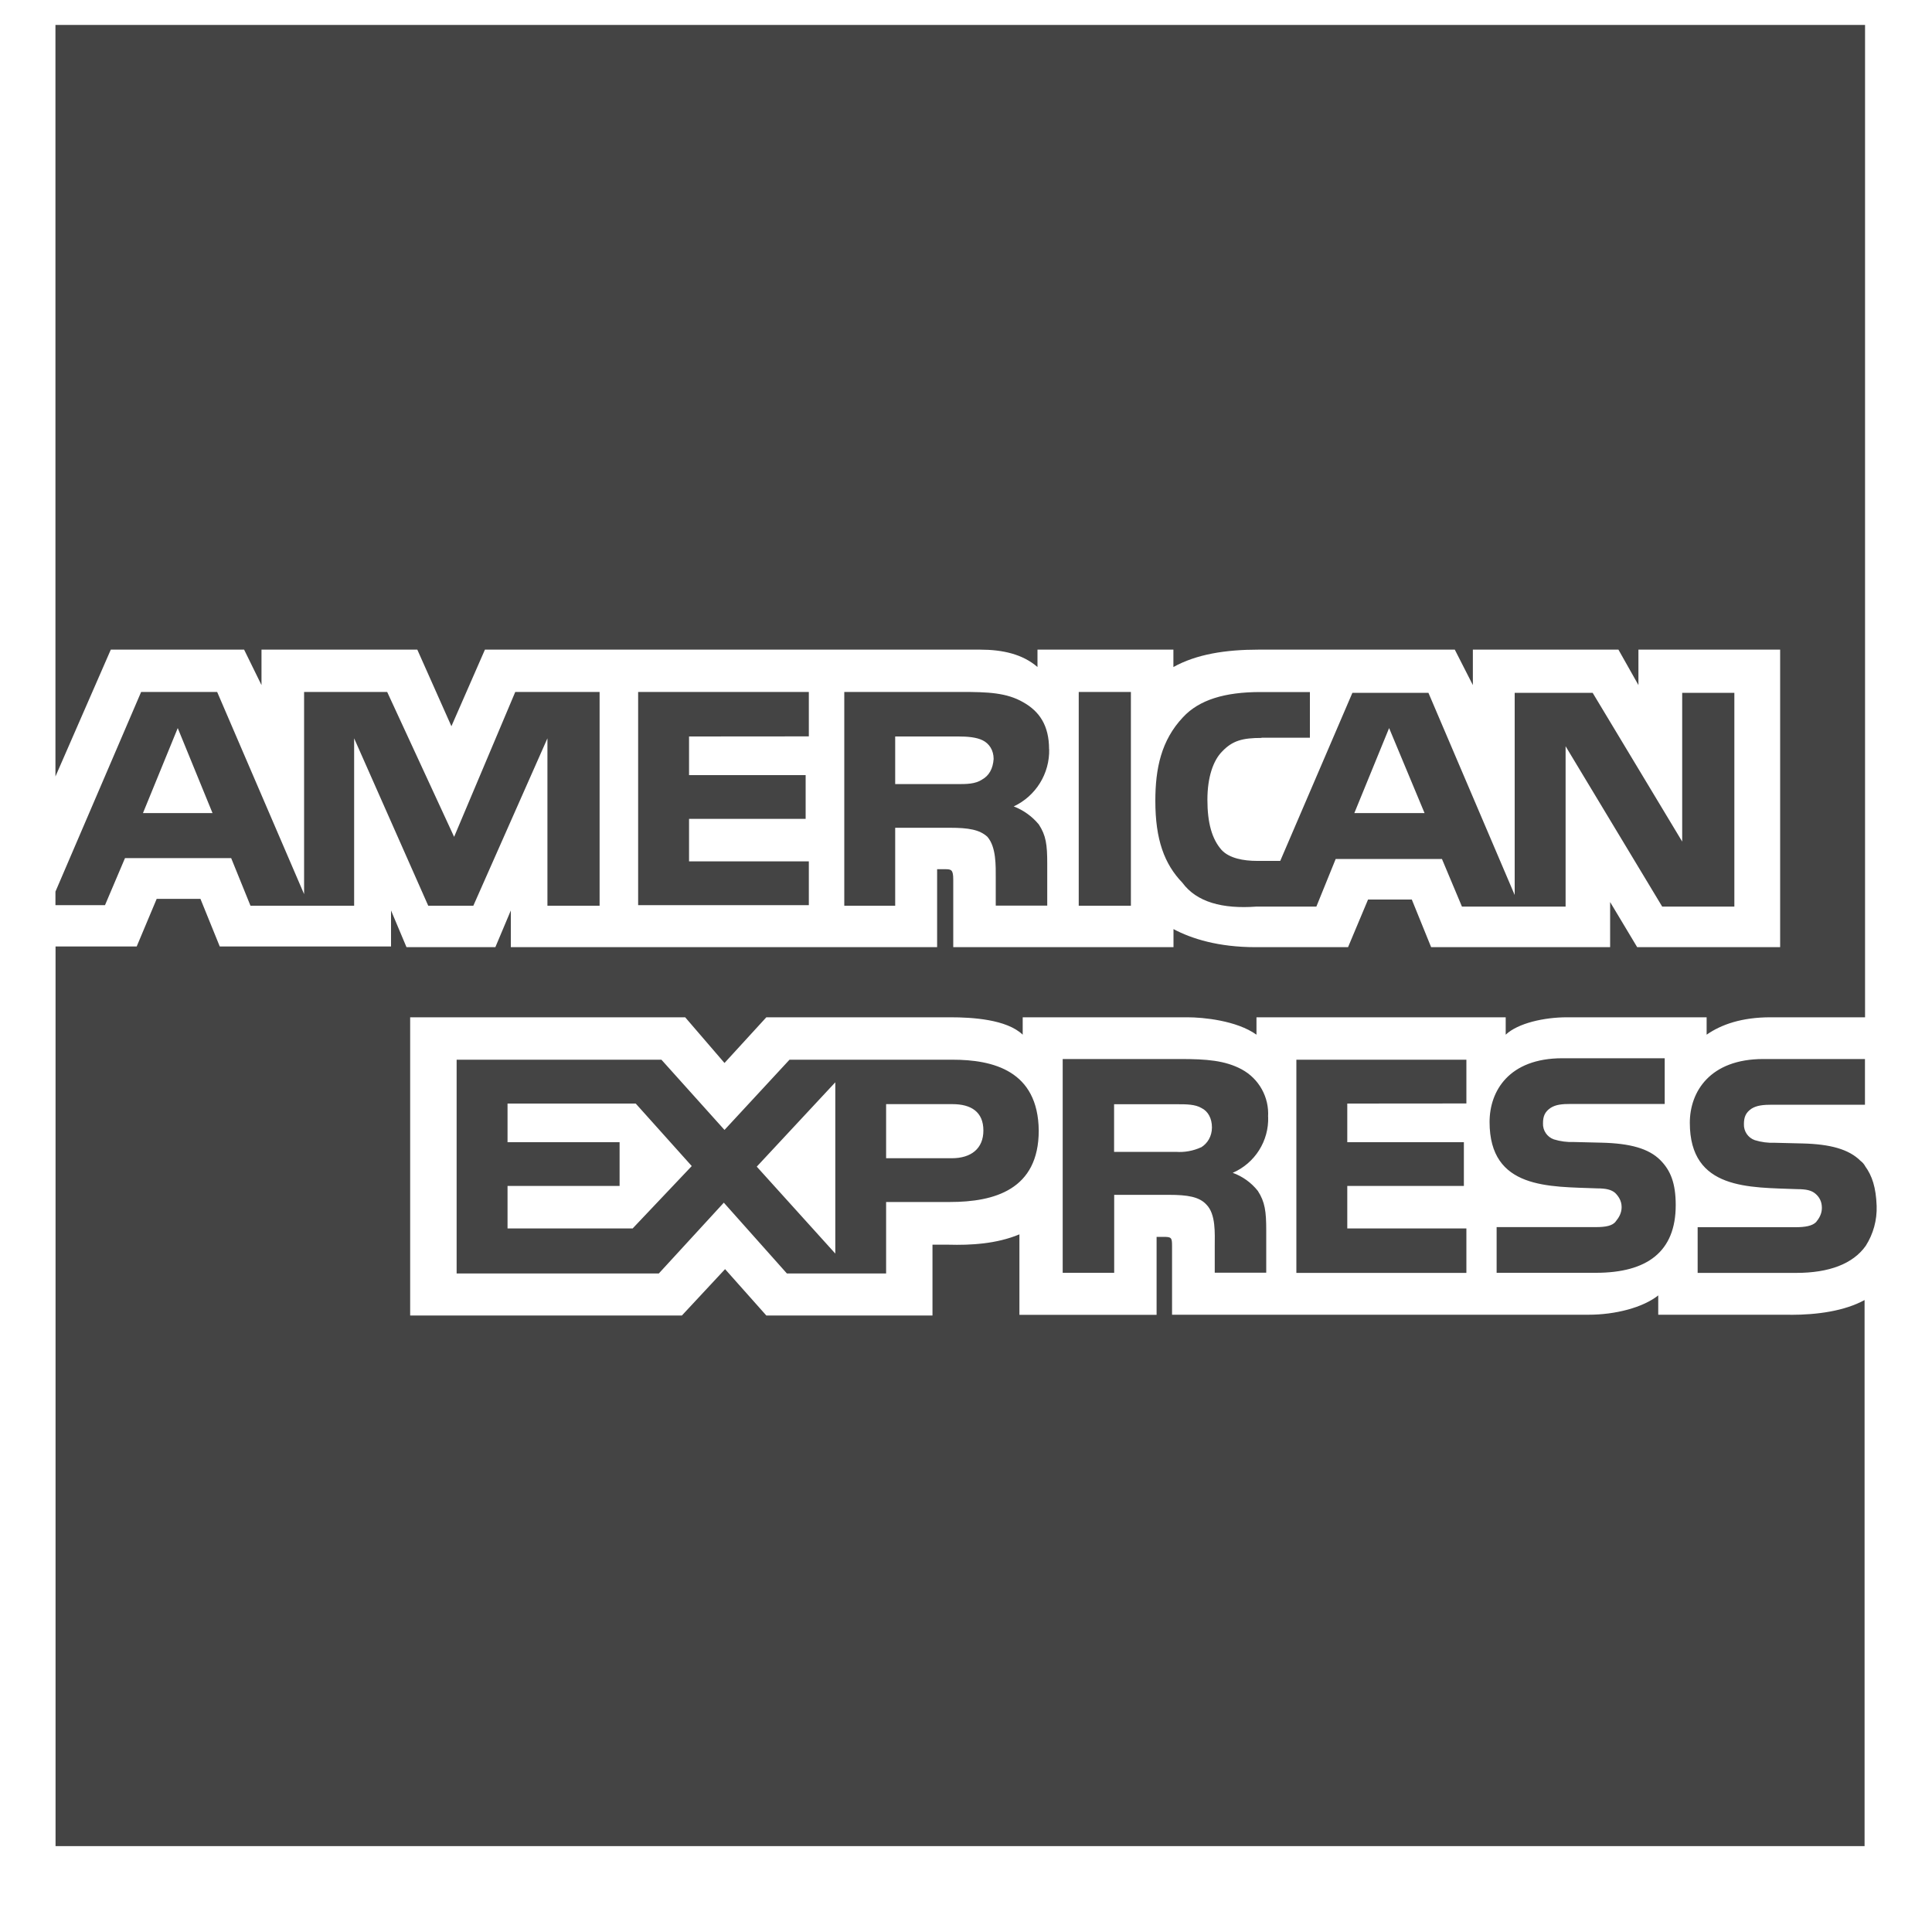
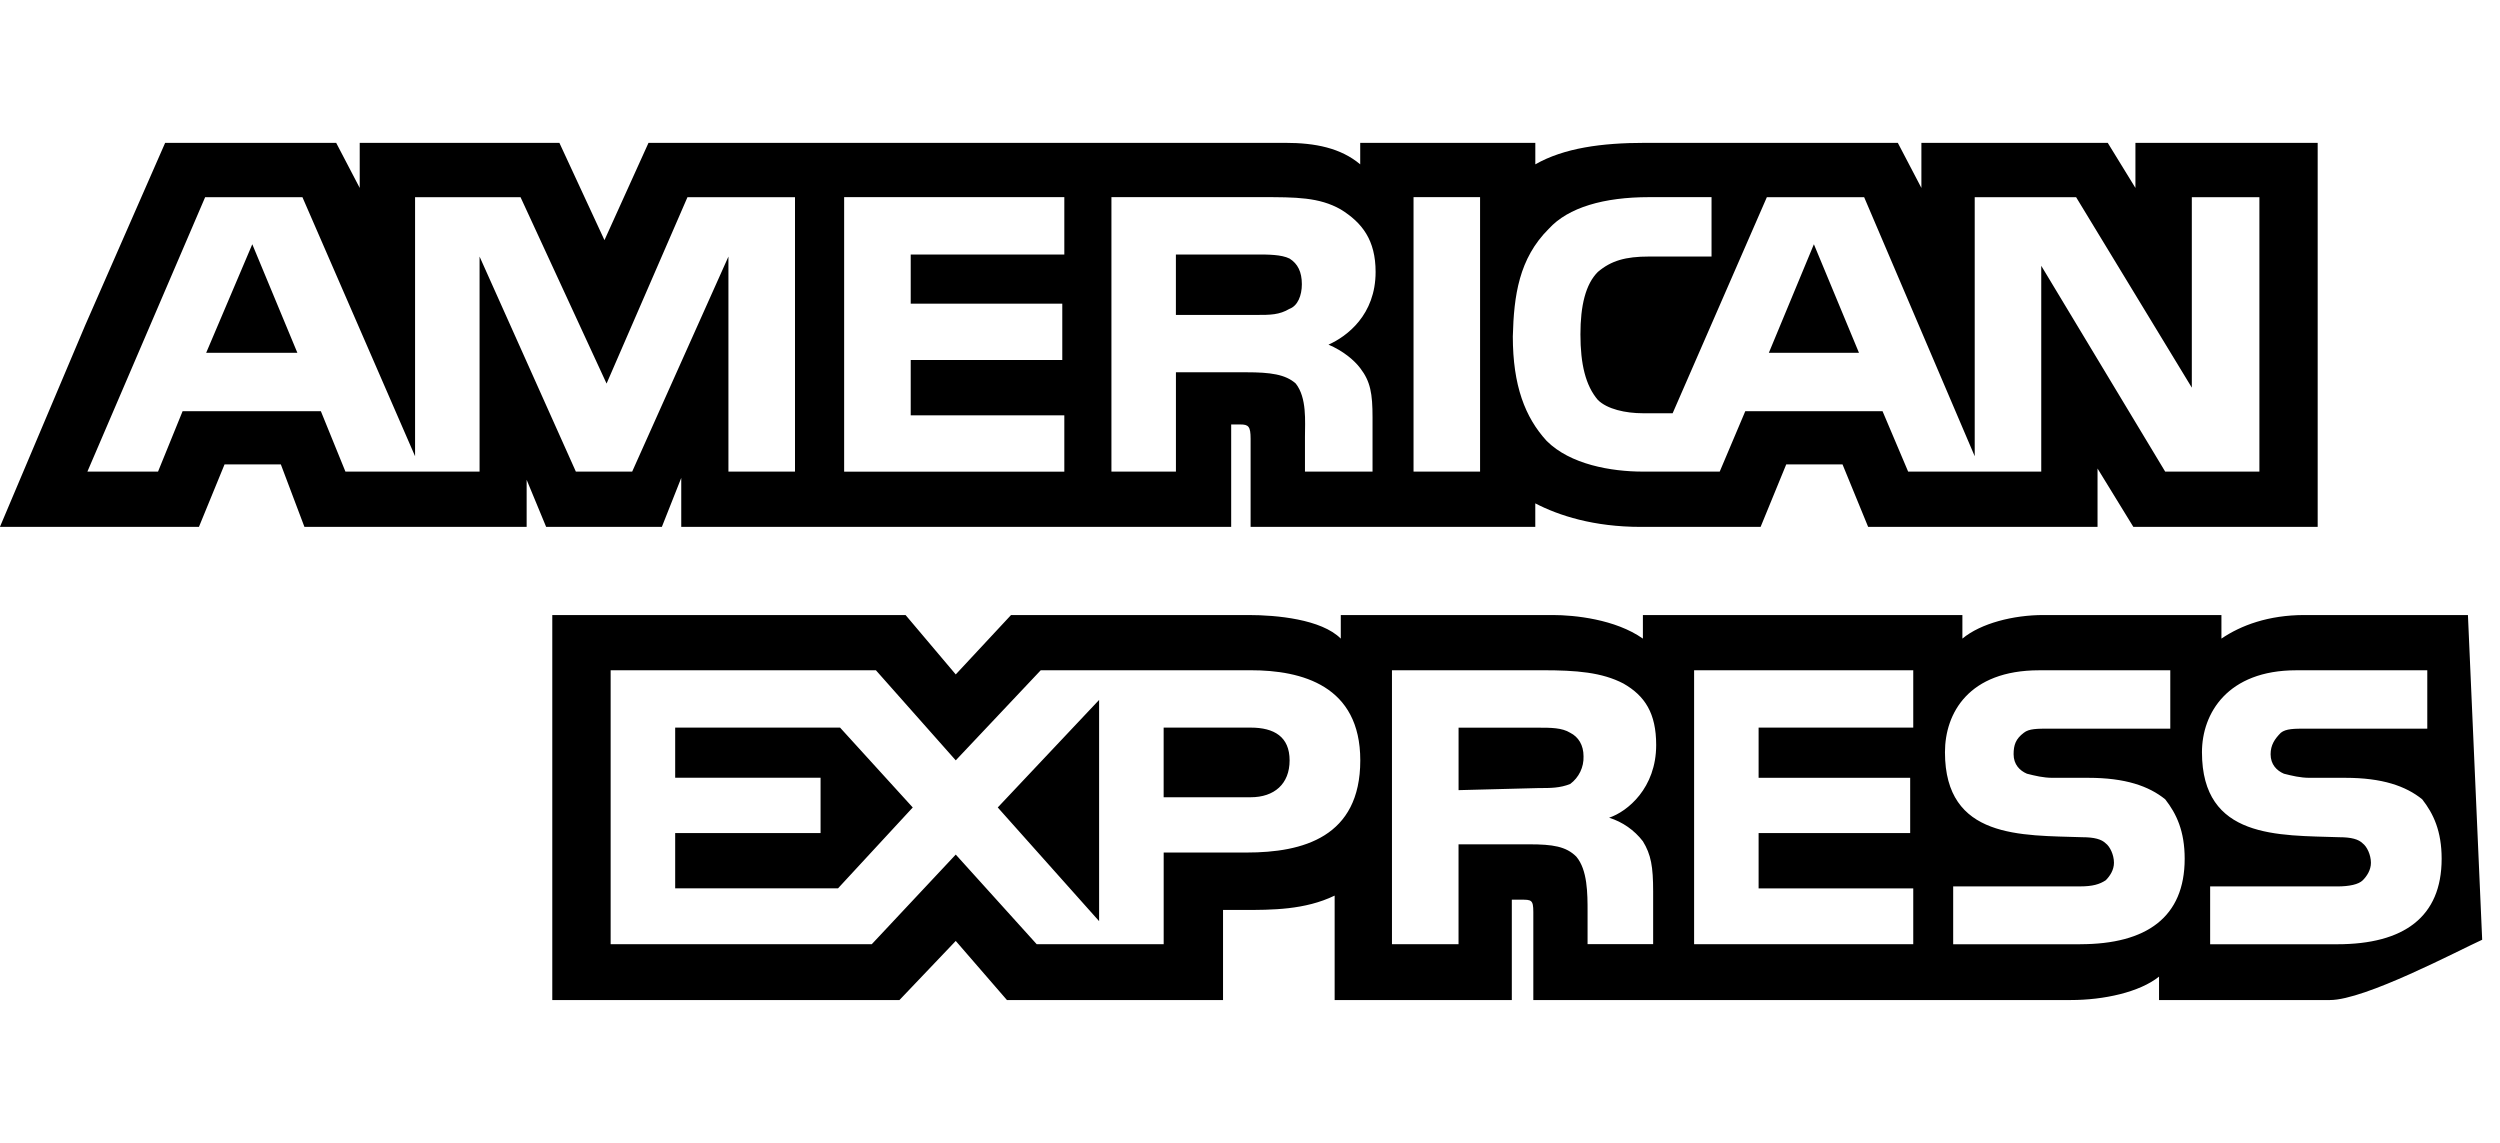
- <svg xmlns="http://www.w3.org/2000/svg" width="20" height="20" class="icon">
-   <path fill="#444" d="M8.373 7.623v-.46H6.606V9.37h1.767v-.453h-1.24v-.44H8.34v-.453H7.133v-.4zm2.487.134c0-.247-.1-.393-.267-.487-.173-.1-.367-.107-.64-.107H8.74v2.213h.527v-.807h.567c.193 0 .307.02.387.093.093.107.087.3.087.433v.28h.533v-.433c0-.2-.013-.293-.087-.407a.629.629 0 0 0-.26-.187.638.638 0 0 0 .367-.593zm-.693.313c-.073.047-.16.047-.26.047h-.64v-.493h.653c.093 0 .187.007.253.04s.113.1.113.193c-.007.1-.047.173-.12.213zm-8.874.813h1.1l.2.493h1.073V7.643l.767 1.733H4.9l.767-1.733v1.733h.54V7.163h-.873l-.633 1.5-.693-1.5h-.86v2.093l-.9-2.093h-.787L.574 9.23v.14h.513l.207-.487zm.547-1.346l.36.88h-.72l.36-.88zm11.22.1h.5v-.473h-.513c-.367 0-.633.08-.8.26-.227.24-.287.533-.287.867 0 .4.093.653.28.847.147.2.413.273.767.247h.62l.2-.493h1.1l.207.493h1.073v-1.66l1 1.66h.747V7.172h-.54v1.54l-.927-1.54h-.807v2.093l-.893-2.093H14l-.747 1.74h-.24c-.14 0-.287-.027-.367-.113-.1-.113-.147-.28-.147-.52 0-.233.06-.407.153-.5.107-.113.213-.14.407-.14zm1.32-.1l.367.88h-.727l.36-.88zm-3.213-.374h.54v2.213h-.54V7.163zm1.96 4.4a.522.522 0 0 0-.273-.493c-.173-.093-.367-.107-.633-.107h-1.22v2.213h.533v-.807h.567c.193 0 .313.02.387.1.1.1.087.3.087.433v.273h.533v-.44c0-.193-.013-.293-.087-.407a.585.585 0 0 0-.26-.187.61.61 0 0 0 .367-.58zm-.694.314a.534.534 0 0 1-.26.047h-.64v-.493h.653c.093 0 .187 0 .253.04.067.033.107.107.107.2s-.047.167-.113.207zM9.86 10.97H8.173l-.673.727-.653-.727h-2.12v2.213H6.82l.673-.733.653.733h1.027v-.74h.66c.46 0 .92-.127.92-.74-.007-.62-.473-.733-.893-.733zm-3.313 1.747H5.254v-.44h1.16v-.453h-1.16v-.4h1.327l.58.647-.613.647zm2.1.26l-.813-.9.813-.873v1.773zm1.206-.987h-.68v-.56h.687c.193 0 .32.08.32.273 0 .187-.127.287-.327.287zm5.327-.567v-.453h-1.76v2.207h1.76v-.46h-1.233v-.44h1.207v-.453h-1.207v-.4zm4.127.647a.171.171 0 0 0-.047-.053c-.12-.12-.313-.173-.6-.18l-.287-.007a.623.623 0 0 1-.207-.027.169.169 0 0 1-.113-.167c0-.073.02-.12.08-.16.053-.033.12-.04.213-.04h.96v-.473h-1.053c-.553 0-.76.34-.76.66 0 .7.62.667 1.113.687.093 0 .147.013.187.047s.067.08.067.147c0 .06-.027.107-.06.147-.04.04-.113.053-.213.053h-1.013v.473h1.02c.34 0 .587-.093.72-.28a.724.724 0 0 0 .113-.413c-.007-.193-.047-.313-.12-.413zm-.774 1.54h-1.367v-.2c-.16.127-.447.2-.72.2h-4.313v-.713c0-.087-.007-.093-.093-.093h-.067v.807h-1.42v-.833c-.24.1-.507.113-.733.107h-.167v.733h-1.72l-.427-.48-.447.48H4.246v-3.087h2.847l.407.473.433-.473H9.84c.22 0 .58.02.747.18v-.18h1.707c.16 0 .507.033.713.18v-.18h2.58v.18c.127-.12.4-.18.633-.18h1.447v.18c.153-.107.367-.18.66-.18h.98V.258H.574v7.78l.573-1.313h1.38l.18.367v-.367H4.32l.353.793.347-.793h5.127c.233 0 .44.047.593.18v-.18h1.407v.18c.24-.133.54-.18.88-.18h2.033l.187.367v-.367h1.507l.207.367v-.367h1.467v3.08h-1.48l-.28-.467v.467h-1.853l-.2-.493h-.453l-.207.493h-.96c-.38 0-.66-.087-.847-.187v.187h-2.28v-.7c0-.1-.02-.107-.08-.107h-.087v.807H5.288v-.38l-.16.38h-.92l-.16-.38v.373H2.275l-.2-.493h-.453l-.207.493h-.84v9.313h18.727v-5.653c-.207.113-.487.153-.767.153zm-2.013-.907h-1.027v.473h1.027c.533 0 .827-.22.827-.7 0-.227-.053-.36-.16-.467-.12-.12-.313-.173-.607-.18l-.287-.007a.623.623 0 0 1-.207-.027.169.169 0 0 1-.113-.167c0-.073.02-.12.08-.16.053-.033.113-.04.213-.04h.967v-.473h-1.06c-.553 0-.753.34-.753.66 0 .7.62.667 1.113.687.093 0 .147.013.187.047.033.033.067.08.067.147 0 .06-.027.107-.06.147-.033.047-.107.06-.207.06z" />
+ <svg xmlns="http://www.w3.org/2000/svg" width="70" height="32" viewBox="0 0 70 32">
+   <path fill="currentColor" d="M69.102 17.219l.399 9.094c-.688.313-3.285 1.688-4.26 1.688h-4.788v-.656c-.546.438-1.549.656-2.467.656H42.933v-2.466c0-.344-.057-.344-.345-.344h-.257v2.81H37.37v-2.924c-.832.402-1.749.402-2.581.402h-.544v2.523h-6.05l-1.434-1.656-1.577 1.656h-9.72V17.221h9.892l1.405 1.663 1.548-1.663h6.652c.775 0 2.037.115 2.581.66v-.66h5.936c.602 0 1.749.115 2.523.66v-.66h8.946v.66c.516-.43 1.433-.66 2.265-.66H62.2v.66c.546-.372 1.32-.66 2.323-.66h4.578zm-34.197 6.652c1.577 0 3.183-.43 3.183-2.581 0-2.093-1.635-2.523-3.069-2.523h-5.878l-2.38 2.523-2.236-2.523h-7.427v7.67h7.312l2.351-2.509 2.266 2.509h3.556v-2.566h2.322zm11.096-.315a1.907 1.907 0 0 0-.946-.66c.516-.172 1.318-.832 1.318-2.036 0-.889-.315-1.377-.917-1.721-.602-.315-1.319-.372-2.266-.372h-4.215v7.67h1.864v-2.796h1.978c.66 0 1.032.058 1.319.344.316.373.316 1.032.316 1.548v.903h1.836v-1.477c0-.688-.058-1.032-.288-1.405zm7.57-3.183v-1.605h-6.136v7.67h6.136v-1.563h-4.33v-1.549h4.244v-1.548h-4.244v-1.405h4.33zm4.674 6.065c1.864 0 2.926-.759 2.926-2.393 0-.774-.23-1.262-.545-1.664-.459-.372-1.119-.602-2.151-.602h-1.004c-.258 0-.487-.057-.717-.115-.201-.086-.373-.258-.373-.545 0-.258.058-.43.287-.602.143-.115.373-.115.717-.115h3.383v-1.634h-3.671c-1.978 0-2.638 1.204-2.638 2.294 0 2.438 2.151 2.322 3.842 2.38.344 0 .544.058.66.173.115.086.23.315.23.544 0 .201-.115.373-.23.488-.173.115-.373.172-.717.172h-3.555v1.62h3.555zm7.197.001c1.864 0 2.924-.76 2.924-2.394 0-.774-.229-1.262-.544-1.664-.459-.372-1.119-.602-2.151-.602h-1.003c-.258 0-.488-.057-.718-.115-.201-.086-.373-.258-.373-.545 0-.258.115-.43.287-.602.144-.115.373-.115.717-.115h3.383v-1.634h-3.671c-1.921 0-2.638 1.204-2.638 2.294 0 2.438 2.151 2.322 3.842 2.38.344 0 .544.058.66.174.115.086.229.315.229.544 0 .201-.114.373-.229.488s-.373.172-.717.172h-3.556v1.62h3.556zm-21.476-5.921c.23.115.373.344.373.659a.924.924 0 0 1-.373.774c-.287.115-.545.115-.889.115l-2.237.058v-1.749h2.237c.344 0 .659 0 .889.143zM36.108 8.646c-.287.172-.544.172-.918.172h-2.265V7.126h2.265c.316 0 .688 0 .918.114.23.144.344.374.344.718 0 .315-.114.602-.344.689zm14.681-1.807l1.262 3.039h-2.523zM30.775 25.792l-2.838-3.183 2.838-3.011v6.193zm4.244-5.419c.66 0 1.09.258 1.09.918s-.43 1.032-1.09 1.032h-2.437v-1.95h2.437zM5.773 9.878l1.291-3.039 1.262 3.039H5.774zm13.132 10.494h4.616l2.036 2.237-2.093 2.265h-4.559v-1.549h4.071v-1.548h-4.071v-1.405zm.172-6.996l-.545 1.377h-3.24l-.546-1.319v1.319H8.524l-.66-1.749H6.287l-.717 1.749H-.002l2.389-5.649L4.624 4h4.789l.659 1.262V4h5.591l1.262 2.724L18.158 4h17.835c.832 0 1.548.143 2.093.602V4h4.903v.602C43.792 4.143 44.853 4 46.057 4h7.082l.66 1.262V4h5.218l.775 1.262V4h5.103v10.753h-5.161l-1.003-1.635v1.635h-6.423l-.717-1.749h-1.577l-.717 1.749h-3.355c-1.318 0-2.294-.316-2.954-.659v.659h-7.971v-2.466c0-.344-.057-.402-.286-.402h-.258v2.867H19.075v-1.377zm24.286-6.967c-.832.831-.975 1.864-1.004 3.011 0 1.377.344 2.266.947 2.925.659.66 1.806.86 2.695.86h2.151l.716-1.692h3.843l.717 1.692h3.727V7.442l3.47 5.763h2.638V5.521h-1.892v5.333l-3.24-5.333h-2.839v7.254l-3.096-7.254h-2.724l-2.638 6.05h-.832c-.487 0-1.003-.115-1.262-.373-.344-.402-.488-1.004-.488-1.836 0-.803.144-1.405.488-1.748.373-.316.774-.431 1.434-.431h1.749V5.52h-1.749c-1.262 0-2.265.286-2.81.889zm-3.784-.889v7.684h1.863V5.52h-1.863zm-8.459 0v7.685h1.806v-2.781h1.979c.66 0 1.09.057 1.376.315.316.401.258 1.061.258 1.491v.975h1.892v-1.519c0-.66-.057-1.004-.344-1.377-.172-.229-.487-.488-.889-.659.516-.23 1.319-.832 1.319-2.036 0-.889-.373-1.377-.976-1.75-.602-.344-1.262-.344-2.208-.344h-4.215zm-7.484.001v7.685h6.165v-1.577H25.5V10.08h4.244V8.503H25.5V7.126h4.301V5.52h-6.165zm-7.512 7.684h1.577l2.695-6.021v6.021h1.864V5.521h-3.011l-2.265 5.219-2.409-5.219h-2.953v7.254L8.468 5.521H5.744l-3.297 7.684h1.978l.688-1.692h3.871l.688 1.692h3.756V7.184z" />
</svg>
